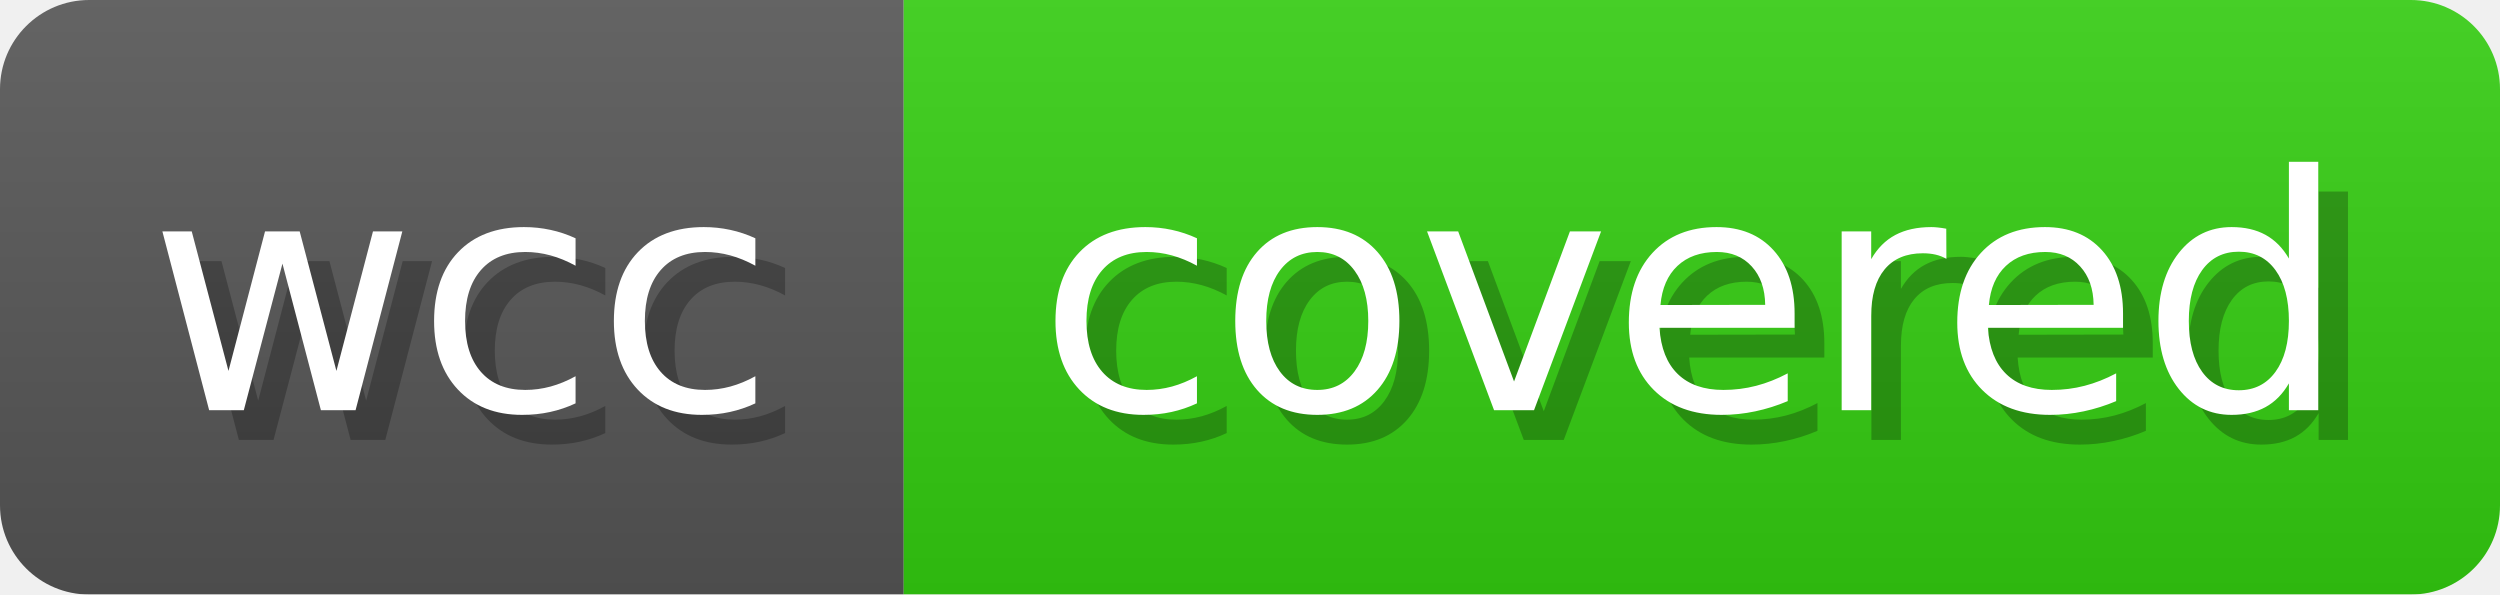
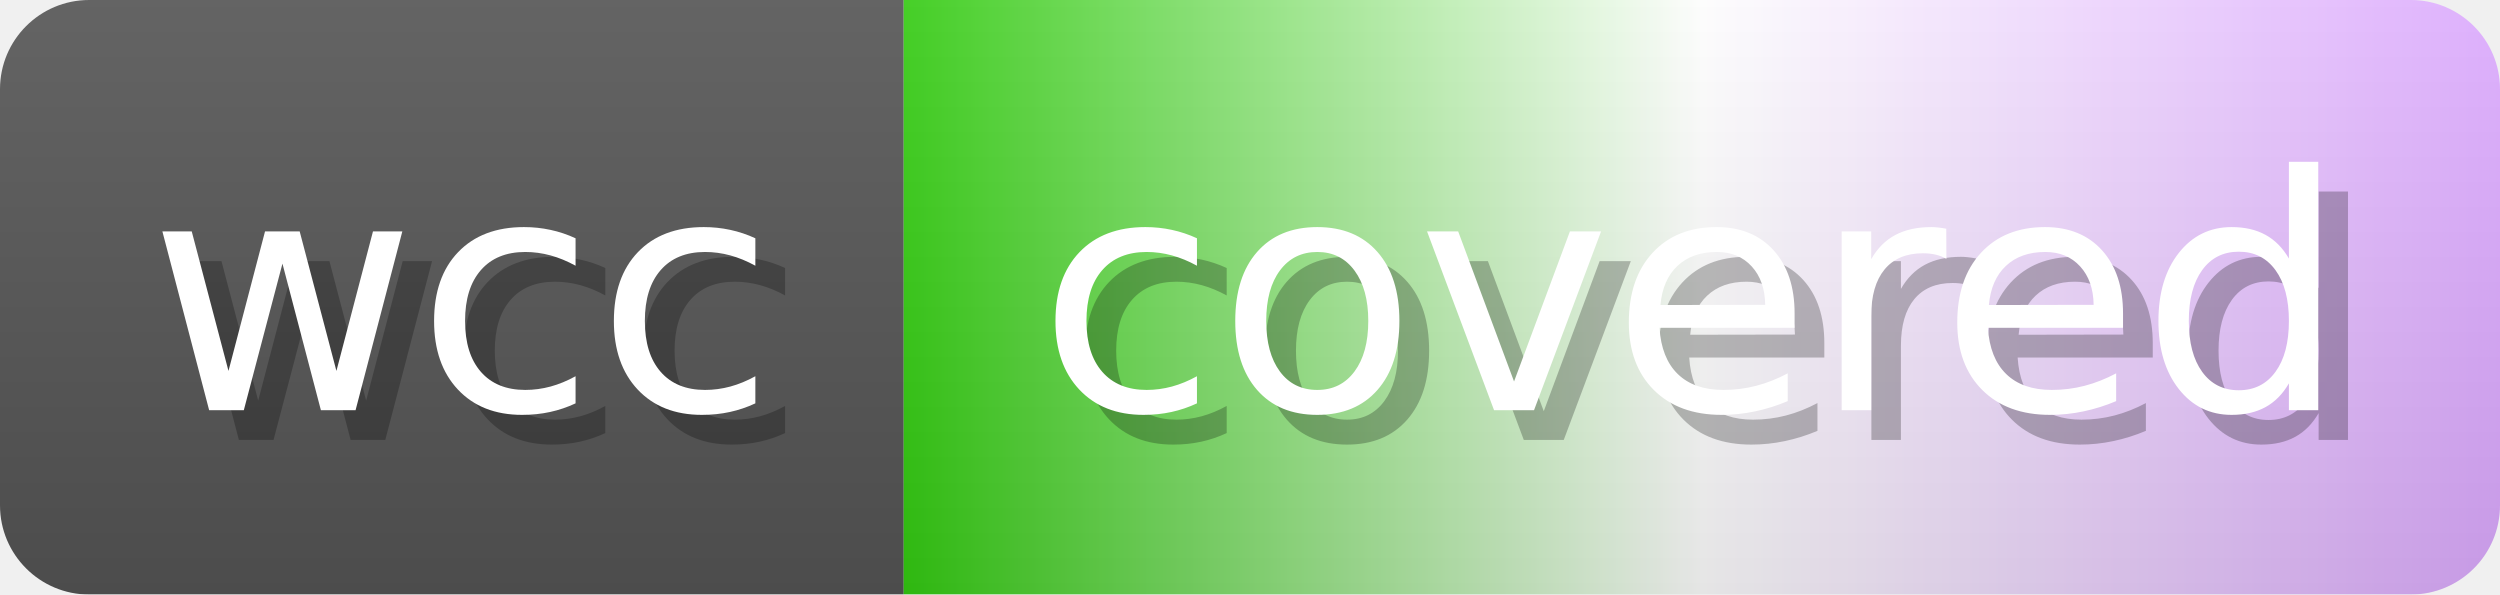
<svg xmlns="http://www.w3.org/2000/svg" width="84.1" height="20" viewBox="0 0 841 200" role="img" aria-label="wcc: covered">
  <linearGradient id="a" x2="0" y2="100%">
    <stop offset="0" stop-opacity=".1" stop-color="#EEE" />
    <stop offset="1" stop-opacity=".1" />
  </linearGradient>
  <mask id="m">
    <rect width="841" height="200" rx="30" fill="#FFF" />
  </mask>
  <g mask="url(#m)">
    <rect width="304" height="200" fill="#555" />
-     <rect width="537" height="200" fill="#3C1" x="304" />
+     <rect width="537" height="200" fill="url(#x)" x="304" />
    <rect width="841" height="200" fill="url(#a)" />
  </g>
  <g aria-hidden="true" fill="#fff" text-anchor="start" font-family="Verdana,DejaVu Sans,sans-serif" font-size="110">
    <text x="60" y="148" textLength="204" fill="#000" opacity="0.25">wcc</text>
    <text x="50" y="138" textLength="204">wcc</text>
    <text x="359" y="148" textLength="437" fill="#000" opacity="0.25">covered</text>
    <text x="349" y="138" textLength="437">covered</text>
  </g>
+   <linearGradient id="x" x1="0%" y1="0%" x2="100%" y2="0%">
+     <stop offset="0%" style="stop-color:#3C1" />
+     <stop offset="50%" style="stop-color:#fff" />
+     <stop offset="100%" style="stop-color:#daf" />
+   </linearGradient>
</svg>
